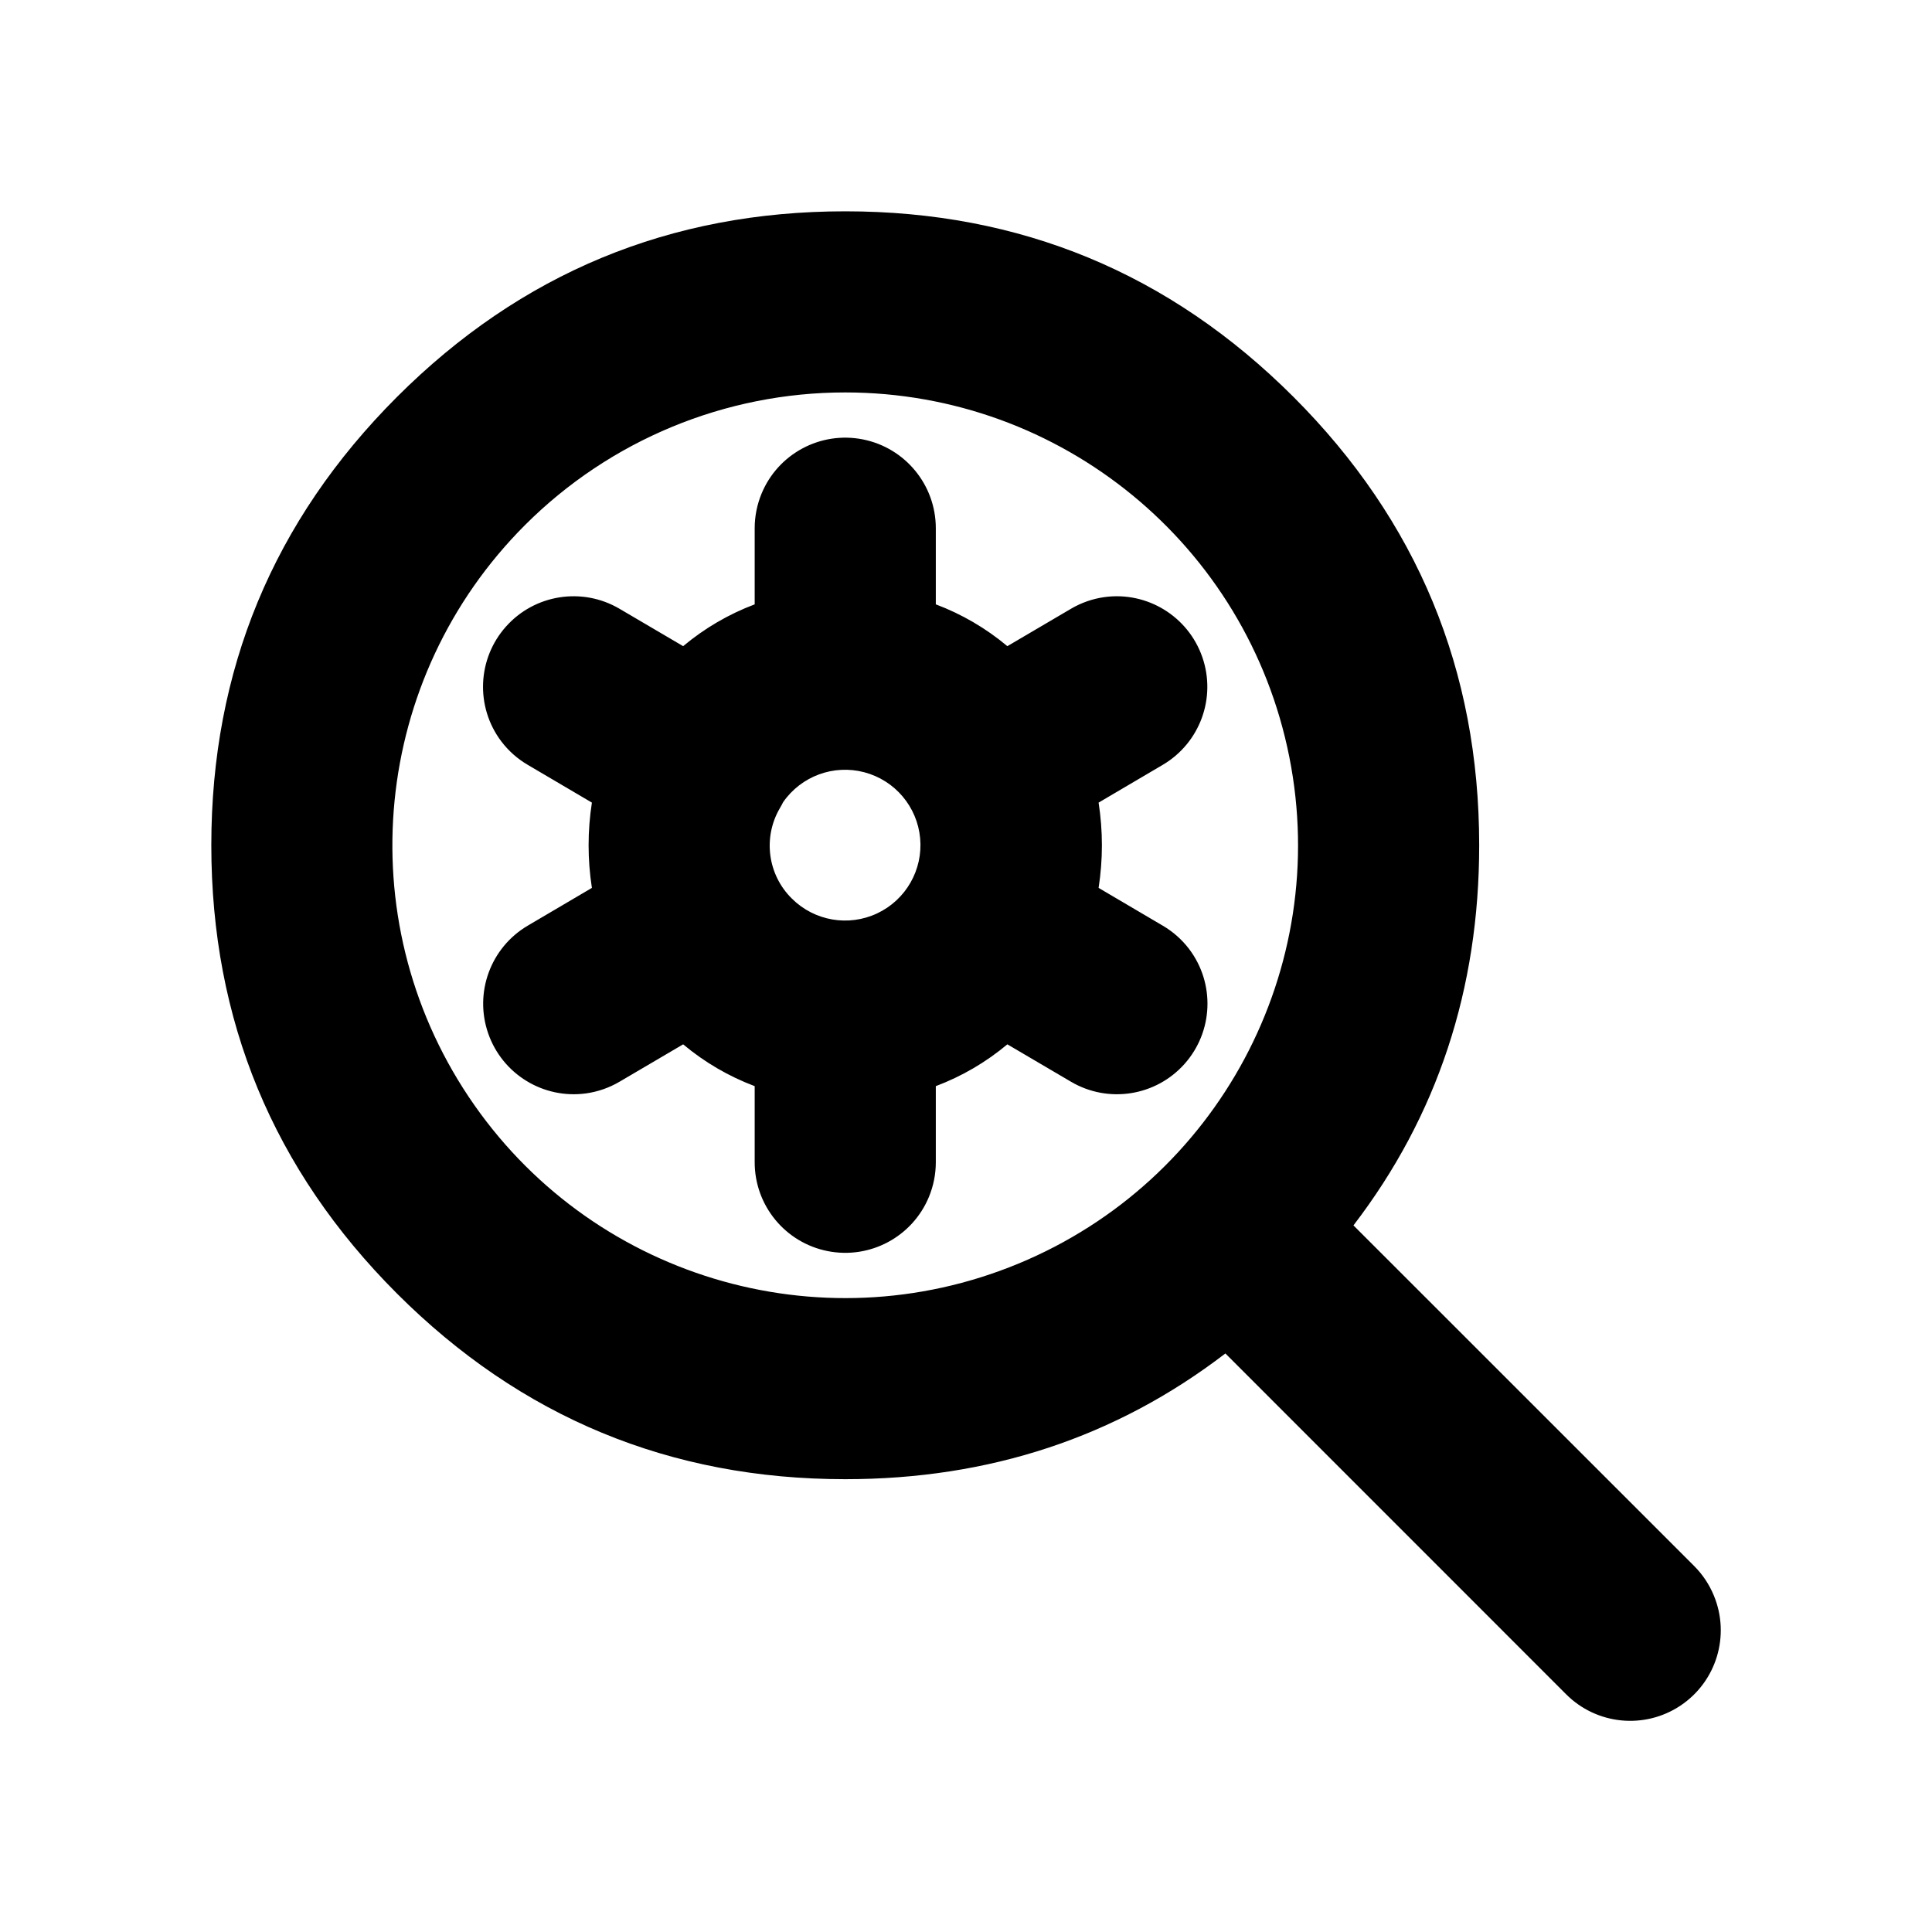
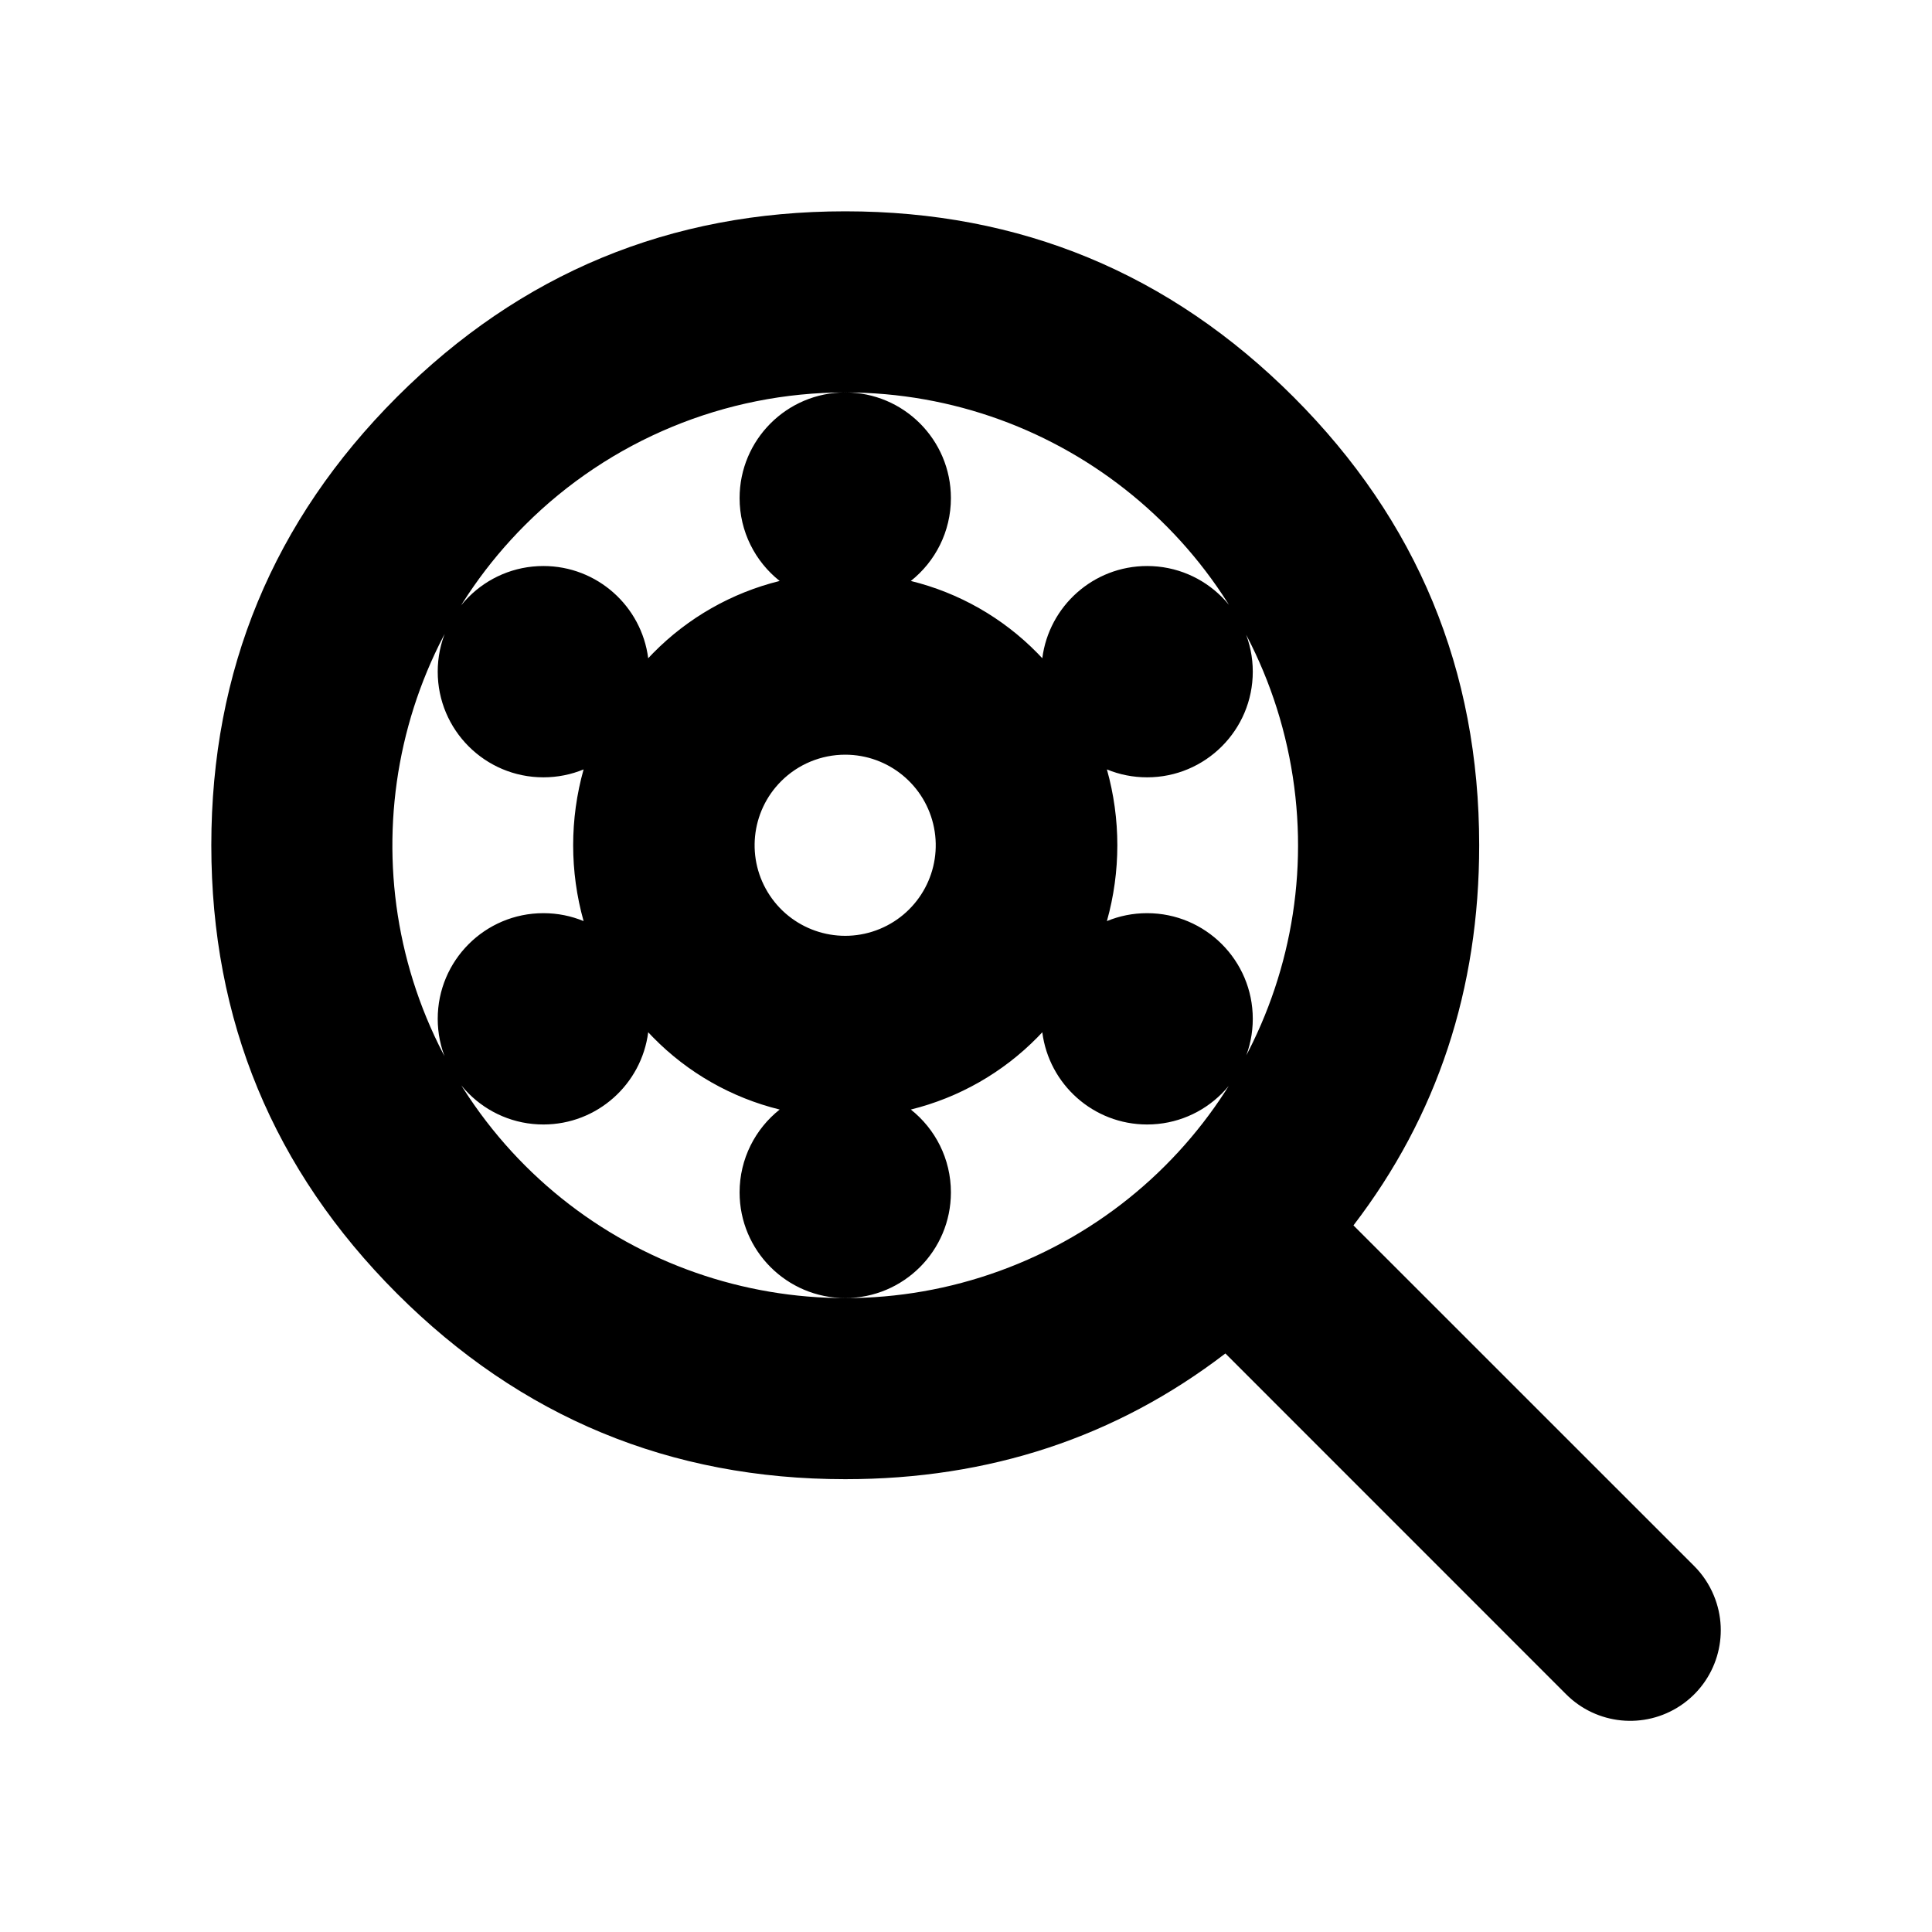
<svg xmlns="http://www.w3.org/2000/svg" viewBox="0 0 256 256" fill="currentColor">
-   <path d="M112 196Q140.63 196 162.37 179.34L207.51 224.49A12 12 0 0 0 227.09 211.41A12 12 0 0 0 224.49 207.51L179.34 162.37Q196 140.63 196 112Q196 77.21 171.4 52.6Q146.79 28 112 28Q77.21 28 52.6 52.6Q28 77.21 28 112Q28 146.79 52.6 171.4Q77.21 196 112 196ZM112 52A60 60 0 1 1 69.57 69.57A60 60 0 0 1 112 52ZM82.08 80.66A12 12 0 0 0 66.42 98.23A12 12 0 0 0 69.92 101.34L78.43 106.35A36.72 36.72 0 0 0 78.43 117.65L69.92 122.66A12 12 0 0 0 77.66 144.88A12 12 0 0 0 82.08 143.34L90.52 138.38A32.73 32.73 0 0 0 100 143.92V154A12 12 0 0 0 123.09 158.59A12 12 0 0 0 124 154V143.92A32.77 32.77 0 0 0 133.48 138.38L141.92 143.34A12 12 0 0 0 157.58 125.77A12 12 0 0 0 154.08 122.66L145.57 117.65A36.72 36.72 0 0 0 145.57 106.35L154.08 101.34A12 12 0 0 0 146.34 79.12A12 12 0 0 0 141.92 80.66L133.48 85.62A32.73 32.73 0 0 0 124 80.08V70A12 12 0 0 0 100.91 65.41A12 12 0 0 0 100 70V80.08A32.77 32.77 0 0 0 90.52 85.62L82.08 80.66ZM103.77 106.29A9.99 9.99 0 1 1 104.93 119.07A9.84 9.84 0 0 1 103.34 107.08A12.24 12.24 0 0 0 103.77 106.29Z" />
+   <path d="M112 196Q140.63 196 162.37 179.34L207.51 224.49A12 12 0 0 0 227.09 211.41A12 12 0 0 0 224.49 207.51L179.34 162.37Q196 140.63 196 112Q196 77.21 171.4 52.6Q146.79 28 112 28Q77.21 28 52.6 52.6Q28 77.21 28 112Q28 146.79 52.6 171.4Q77.21 196 112 196ZM112 52A60 60 0 1 1 69.57 69.57A60 60 0 0 1 112 52ZM120.69 76.98C123.92 74.42 126 70.45 126 66C126 58.27 119.73 52 112 52C104.27 52 98 58.27 98 66C98 70.45 100.08 74.42 103.31 76.98A35.45 35.45 0 0 0 86.54 86.54A41.6 41.6 0 0 0 85.89 87.22C85.01 80.33 79.13 75 72 75C64.27 75 58 81.27 58 89C58 96.73 64.27 103 72 103C73.89 103 75.69 102.63 77.33 101.95A37.2 37.2 0 0 0 77.33 122.05C75.69 121.37 73.89 121 72 121C64.27 121 58 127.27 58 135C58 142.73 64.27 149 72 149C79.13 149 85.01 143.67 85.89 136.78A41.6 41.6 0 0 0 86.54 137.46A35.27 35.27 0 0 0 103.31 147.02C100.08 149.58 98 153.55 98 158C98 165.73 104.27 172 112 172C119.73 172 126 165.73 126 158C126 153.55 123.92 149.58 120.69 147.02A35.45 35.45 0 0 0 137.46 137.46A41.6 41.6 0 0 0 138.11 136.78C138.99 143.67 144.87 149 152 149C159.73 149 166 142.73 166 135C166 127.27 159.73 121 152 121C150.11 121 148.31 121.37 146.67 122.05A37.2 37.2 0 0 0 146.67 101.95C148.31 102.63 150.11 103 152 103C159.73 103 166 96.73 166 89C166 81.27 159.73 75 152 75C144.87 75 138.99 80.33 138.11 87.22A41.64 41.64 0 0 0 137.46 86.54A35.26 35.26 0 0 0 120.69 76.98ZM112 100A12 12 0 1 1 103.51 103.51A12 12 0 0 1 112 100Z" />
</svg>
